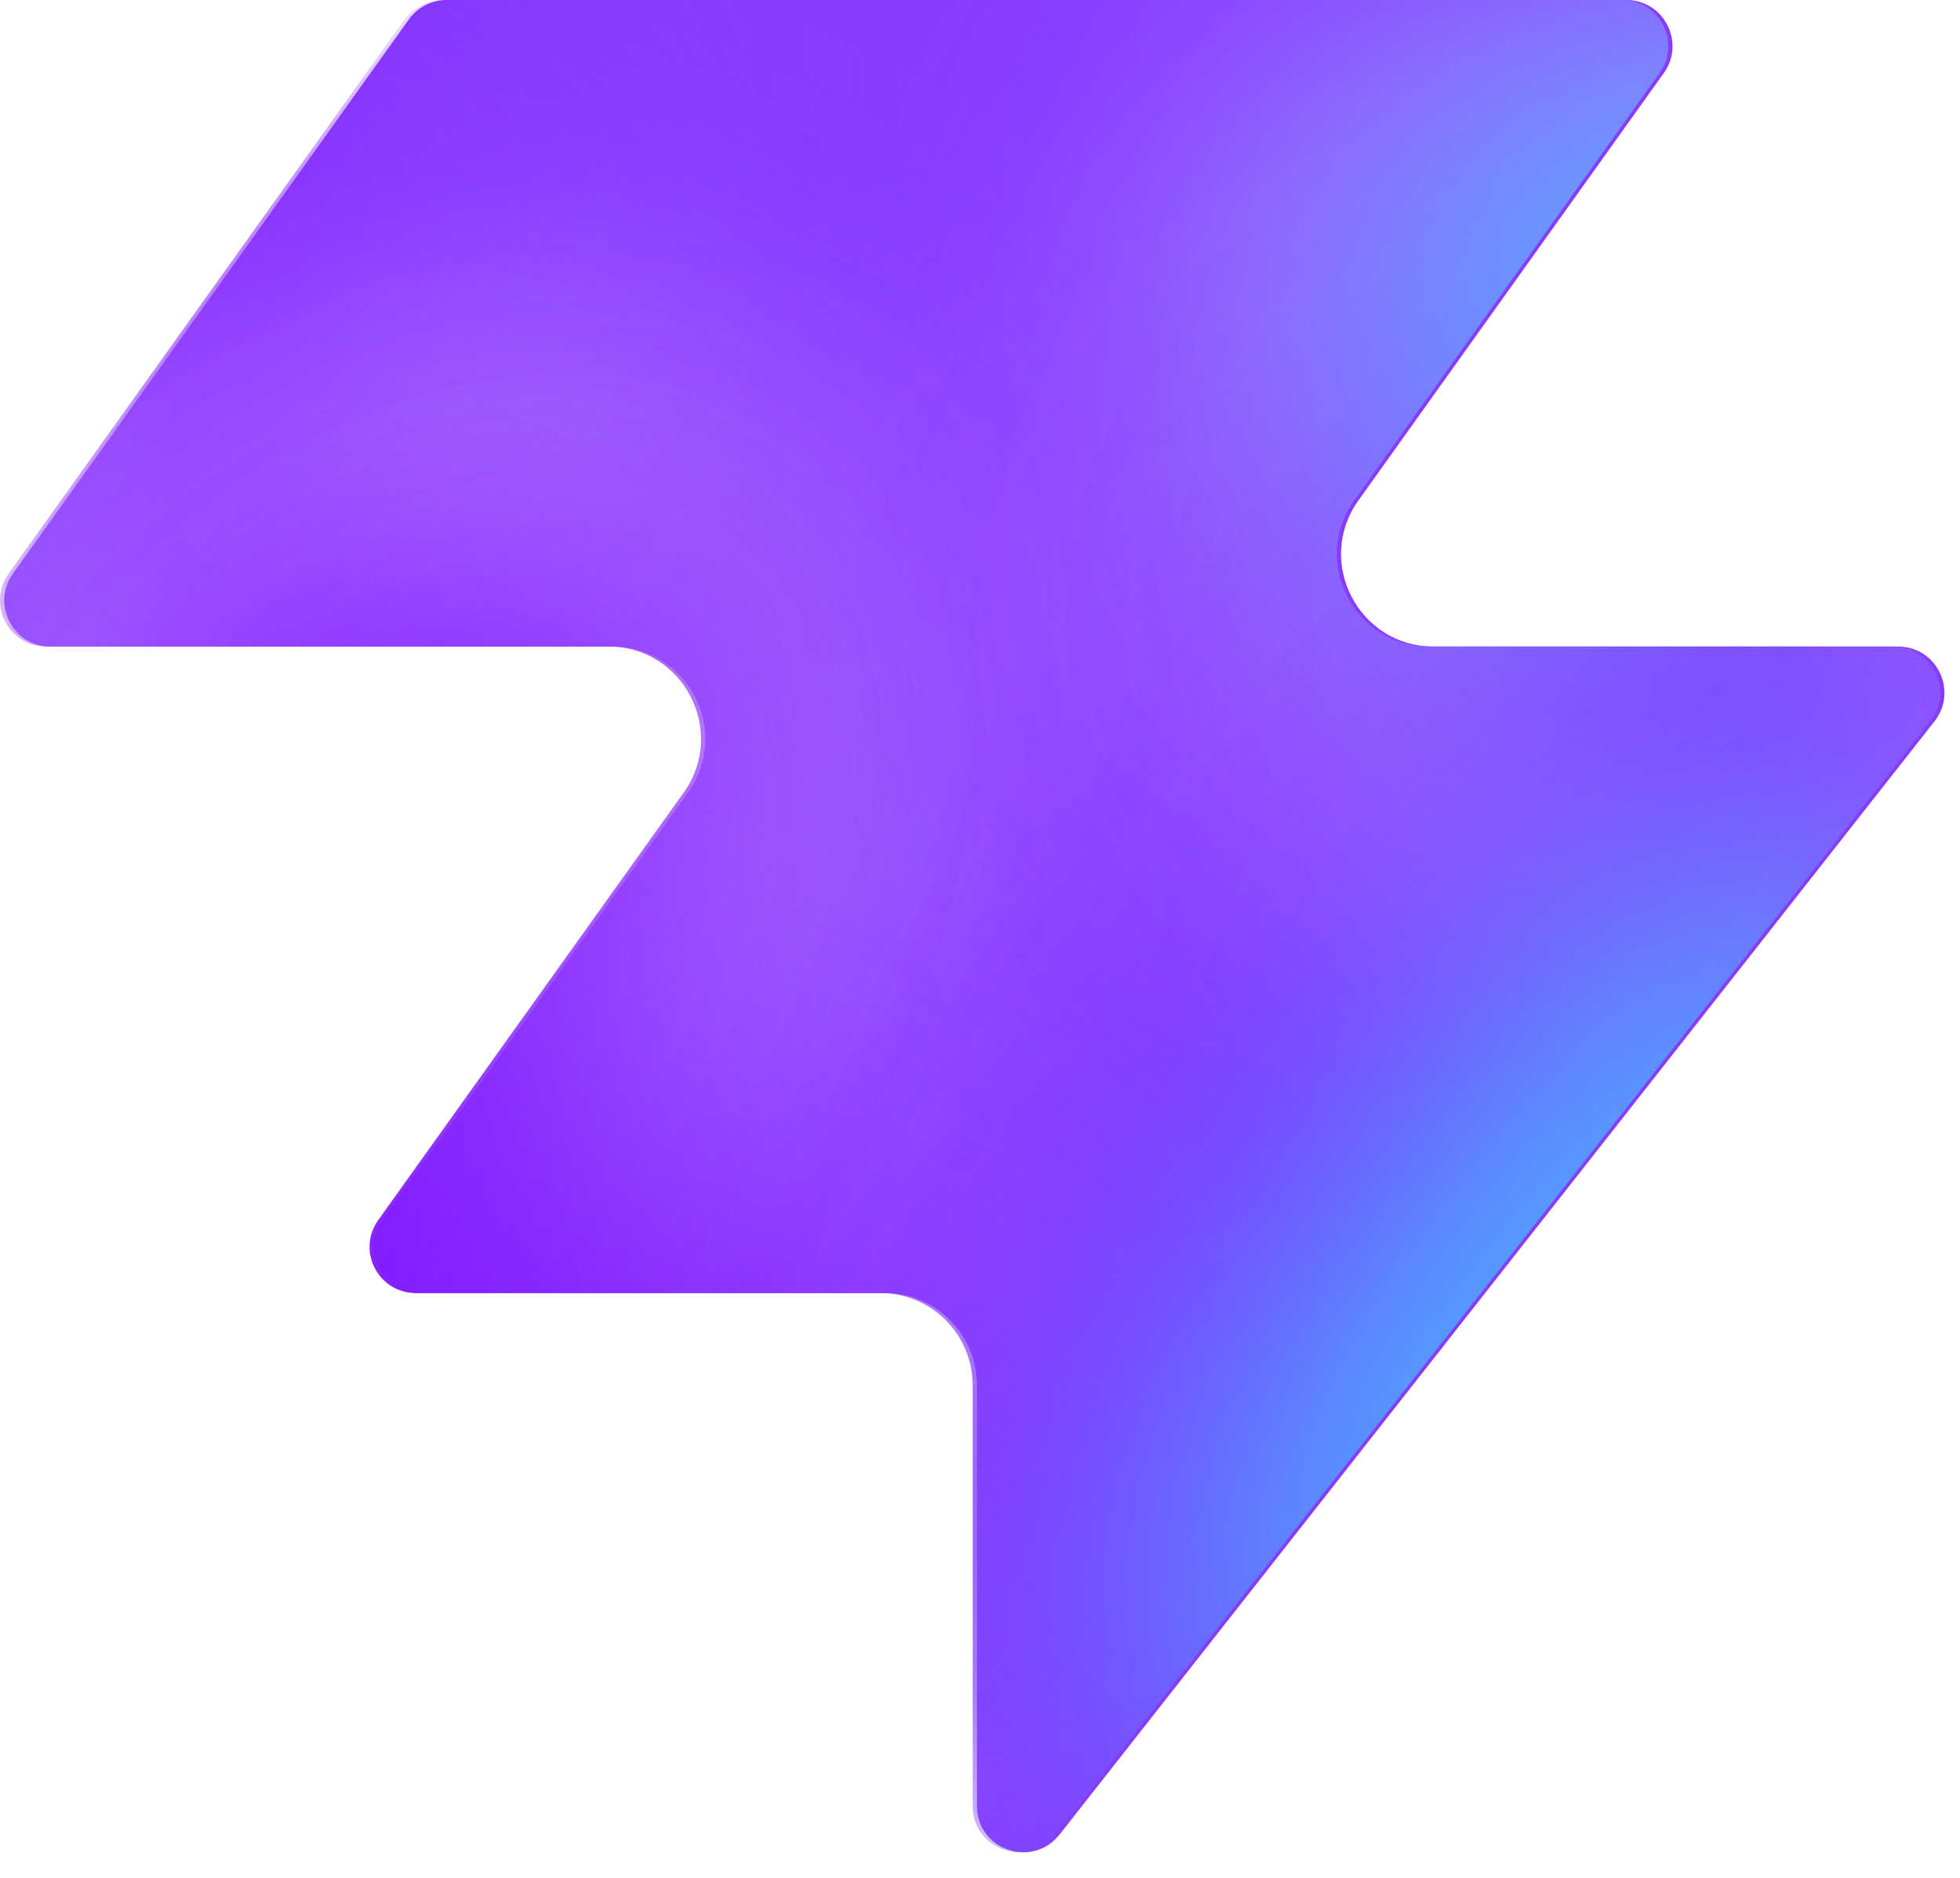
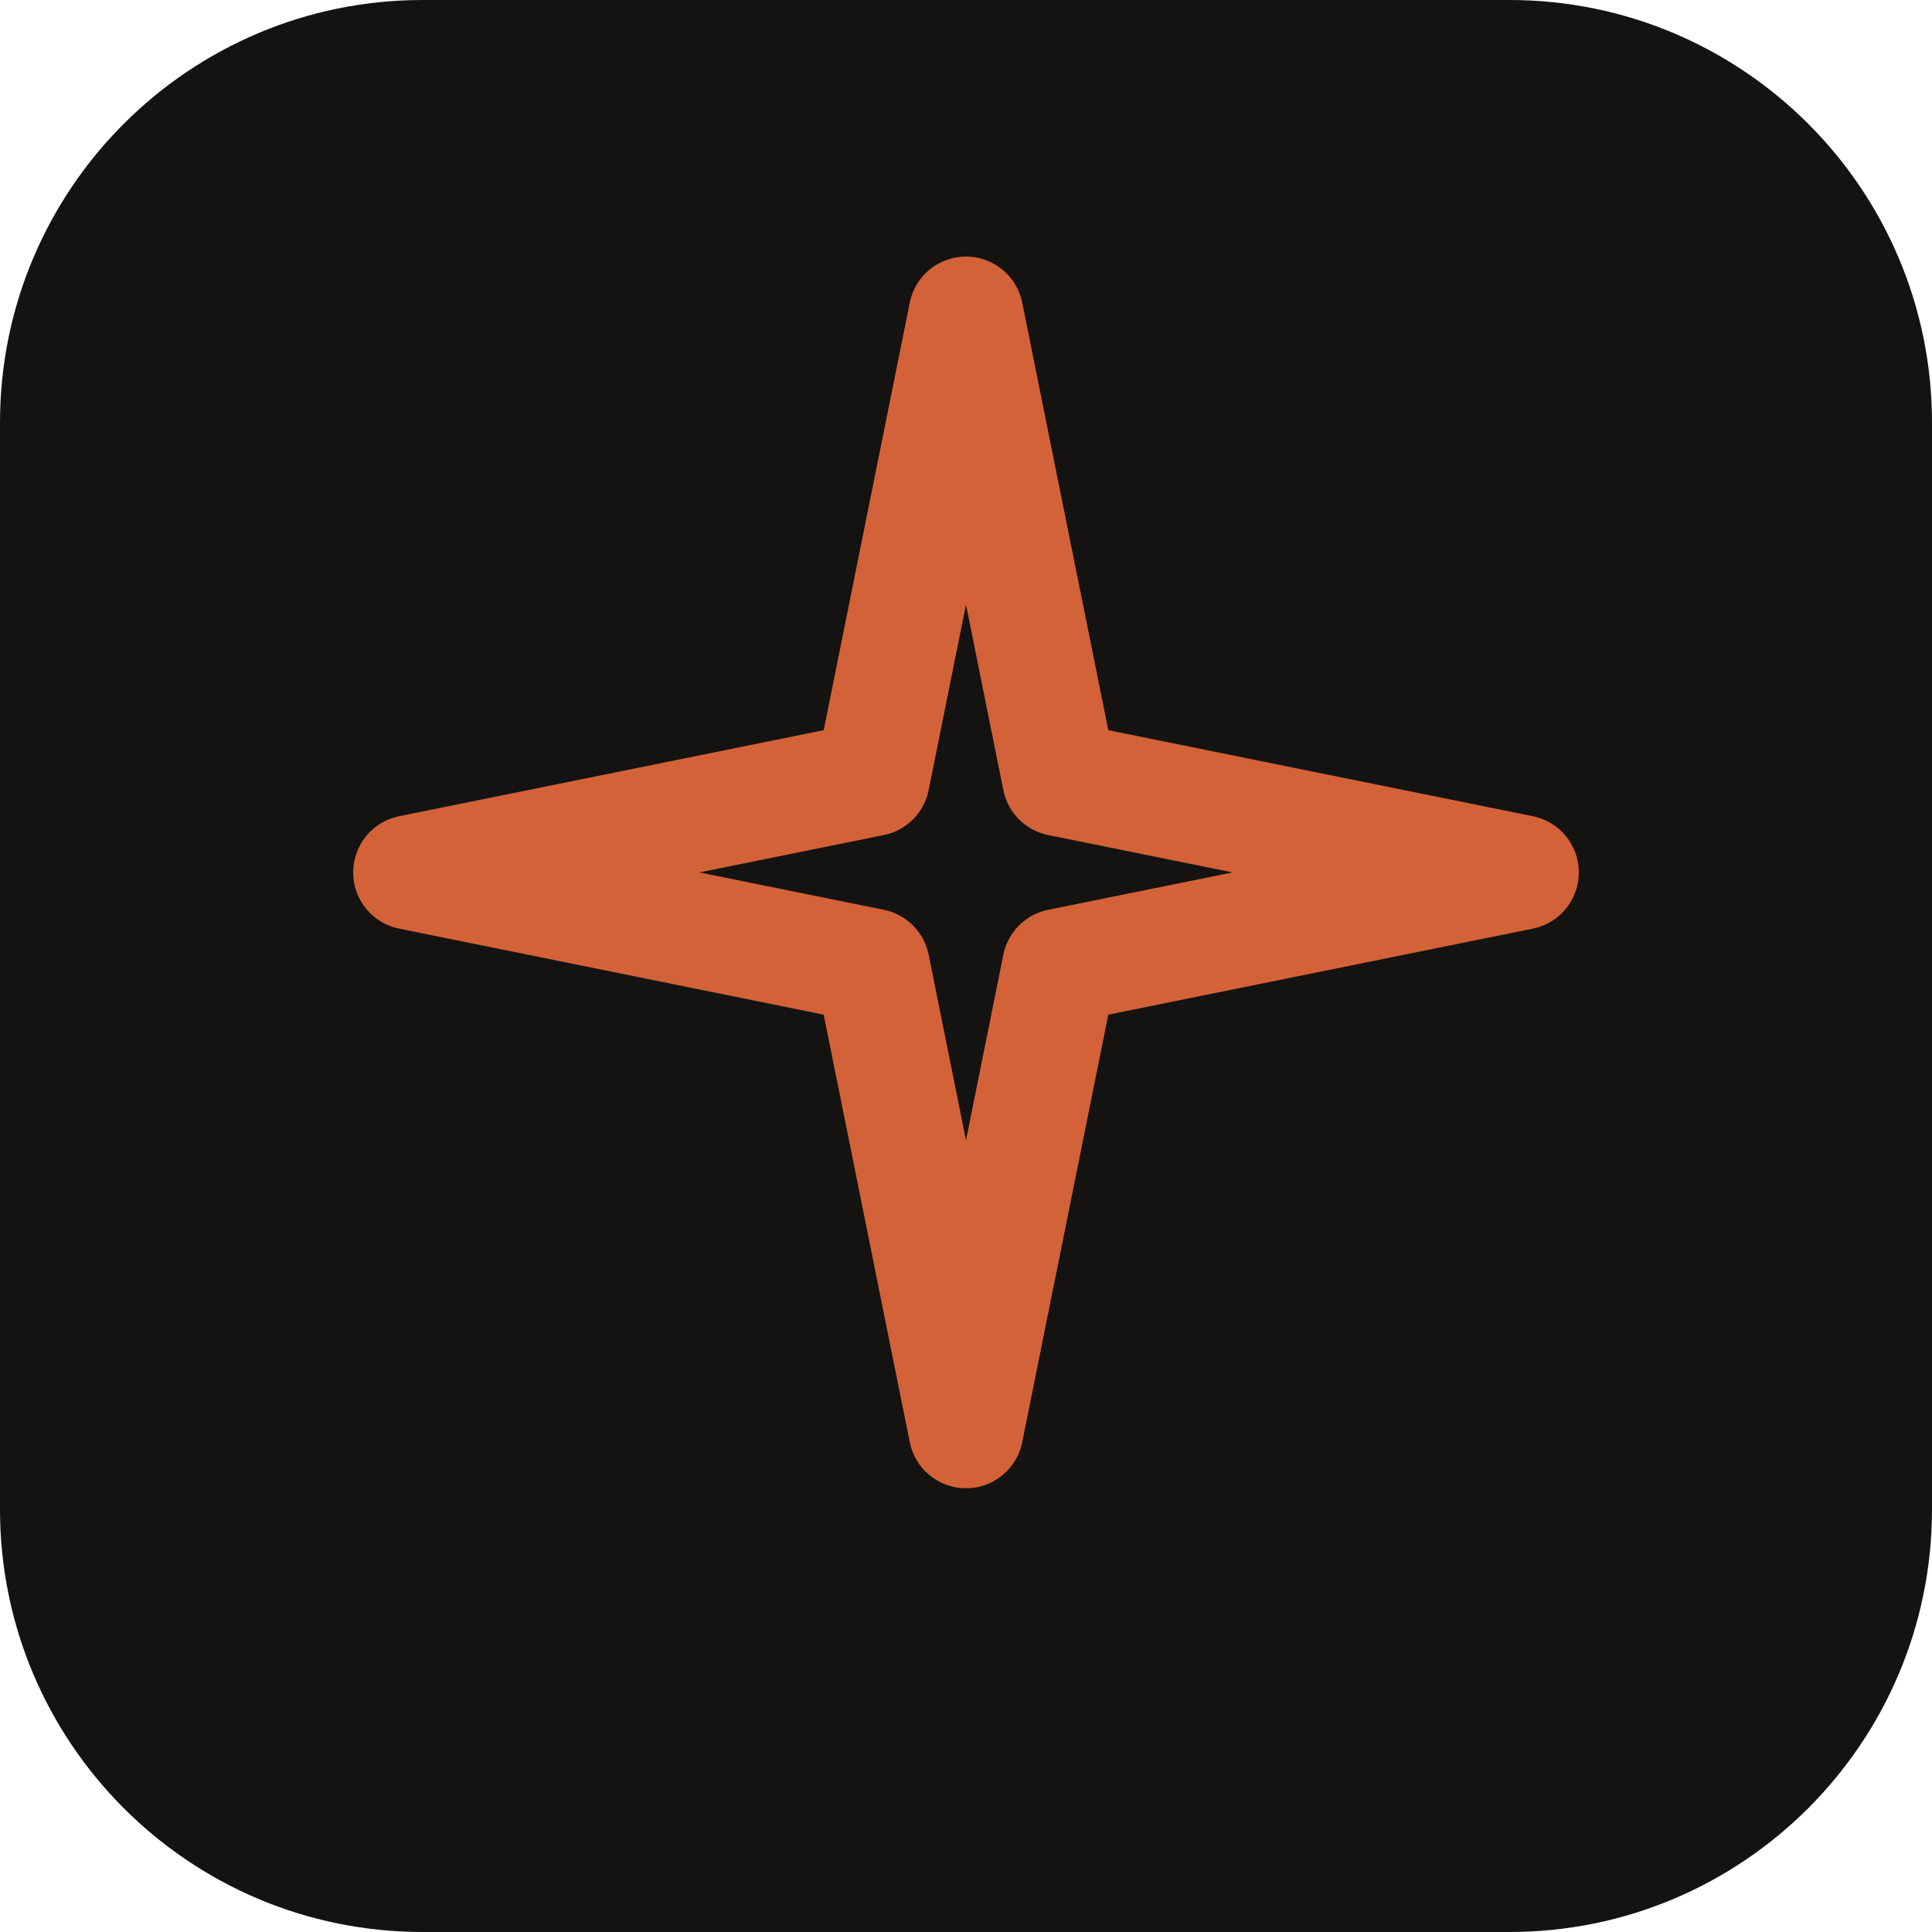
- <svg xmlns="http://www.w3.org/2000/svg" width="48" height="46" fill="none" viewBox="0 0 48 46">
-   <path fill="#863bff" d="M25.946 44.938c-.664.845-2.021.375-2.021-.698V33.937a2.26 2.26 0 0 0-2.262-2.262H10.287c-.92 0-1.456-1.04-.92-1.788l7.48-10.471c1.07-1.497 0-3.578-1.842-3.578H1.237c-.92 0-1.456-1.04-.92-1.788L10.013.474c.214-.297.556-.474.92-.474h28.894c.92 0 1.456 1.04.92 1.788l-7.48 10.471c-1.07 1.498 0 3.579 1.842 3.579h11.377c.943 0 1.473 1.088.89 1.83L25.947 44.94z" style="fill:#863bff;fill:color(display-p3 .525 .23 1);fill-opacity:1" />
-   <mask id="a" width="48" height="46" x="0" y="0" maskUnits="userSpaceOnUse" style="mask-type:alpha">
-     <path fill="#000" d="M25.842 44.938c-.664.844-2.021.375-2.021-.698V33.937a2.26 2.26 0 0 0-2.262-2.262H10.183c-.92 0-1.456-1.04-.92-1.788l7.48-10.471c1.07-1.498 0-3.579-1.842-3.579H1.133c-.92 0-1.456-1.04-.92-1.787L9.91.473c.214-.297.556-.474.92-.474h28.894c.92 0 1.456 1.04.92 1.788l-7.48 10.471c-1.07 1.498 0 3.578 1.842 3.578h11.377c.943 0 1.473 1.088.89 1.832L25.843 44.94z" style="fill:#000;fill-opacity:1" />
-   </mask>
-   <g mask="url(#a)">
-     <g filter="url(#b)">
-       <ellipse cx="5.508" cy="14.704" fill="#ede6ff" rx="5.508" ry="14.704" style="fill:#ede6ff;fill:color(display-p3 .927 .903 1);fill-opacity:1" transform="matrix(.00324 1 1 -.00324 -4.47 31.516)" />
-     </g>
-     <g filter="url(#c)">
-       <ellipse cx="10.399" cy="29.851" fill="#ede6ff" rx="10.399" ry="29.851" style="fill:#ede6ff;fill:color(display-p3 .927 .903 1);fill-opacity:1" transform="matrix(.00324 1 1 -.00324 -39.328 7.883)" />
-     </g>
-     <g filter="url(#d)">
-       <ellipse cx="5.508" cy="30.487" fill="#7e14ff" rx="5.508" ry="30.487" style="fill:#7e14ff;fill:color(display-p3 .492 .077 1);fill-opacity:1" transform="rotate(89.814 -25.913 -14.639)scale(1 -1)" />
-     </g>
-     <g filter="url(#e)">
-       <ellipse cx="5.508" cy="30.599" fill="#7e14ff" rx="5.508" ry="30.599" style="fill:#7e14ff;fill:color(display-p3 .492 .077 1);fill-opacity:1" transform="rotate(89.814 -32.644 -3.334)scale(1 -1)" />
-     </g>
-     <g filter="url(#f)">
-       <ellipse cx="5.508" cy="30.599" fill="#7e14ff" rx="5.508" ry="30.599" style="fill:#7e14ff;fill:color(display-p3 .492 .077 1);fill-opacity:1" transform="matrix(.00324 1 1 -.00324 -34.34 30.47)" />
-     </g>
-     <g filter="url(#g)">
-       <ellipse cx="14.072" cy="22.078" fill="#ede6ff" rx="14.072" ry="22.078" style="fill:#ede6ff;fill:color(display-p3 .927 .903 1);fill-opacity:1" transform="rotate(93.35 24.506 48.493)scale(-1 1)" />
-     </g>
-     <g filter="url(#h)">
-       <ellipse cx="3.47" cy="21.501" fill="#7e14ff" rx="3.47" ry="21.501" style="fill:#7e14ff;fill:color(display-p3 .492 .077 1);fill-opacity:1" transform="rotate(89.009 28.708 47.59)scale(-1 1)" />
-     </g>
-     <g filter="url(#i)">
-       <ellipse cx="3.47" cy="21.501" fill="#7e14ff" rx="3.47" ry="21.501" style="fill:#7e14ff;fill:color(display-p3 .492 .077 1);fill-opacity:1" transform="rotate(89.009 28.708 47.59)scale(-1 1)" />
-     </g>
-     <g filter="url(#j)">
-       <ellipse cx=".387" cy="8.972" fill="#7e14ff" rx="4.407" ry="29.108" style="fill:#7e14ff;fill:color(display-p3 .492 .077 1);fill-opacity:1" transform="rotate(39.51 .387 8.972)" />
-     </g>
-     <g filter="url(#k)">
-       <ellipse cx="47.523" cy="-6.092" fill="#7e14ff" rx="4.407" ry="29.108" style="fill:#7e14ff;fill:color(display-p3 .492 .077 1);fill-opacity:1" transform="rotate(37.892 47.523 -6.092)" />
-     </g>
-     <g filter="url(#l)">
-       <ellipse cx="41.412" cy="6.333" fill="#47bfff" rx="5.971" ry="9.665" style="fill:#47bfff;fill:color(display-p3 .28 .748 1);fill-opacity:1" transform="rotate(37.892 41.412 6.333)" />
-     </g>
-     <g filter="url(#m)">
-       <ellipse cx="-1.879" cy="38.332" fill="#7e14ff" rx="4.407" ry="29.108" style="fill:#7e14ff;fill:color(display-p3 .492 .077 1);fill-opacity:1" transform="rotate(37.892 -1.88 38.332)" />
-     </g>
-     <g filter="url(#n)">
-       <ellipse cx="-1.879" cy="38.332" fill="#7e14ff" rx="4.407" ry="29.108" style="fill:#7e14ff;fill:color(display-p3 .492 .077 1);fill-opacity:1" transform="rotate(37.892 -1.88 38.332)" />
-     </g>
-     <g filter="url(#o)">
-       <ellipse cx="35.651" cy="29.907" fill="#7e14ff" rx="4.407" ry="29.108" style="fill:#7e14ff;fill:color(display-p3 .492 .077 1);fill-opacity:1" transform="rotate(37.892 35.651 29.907)" />
-     </g>
-     <g filter="url(#p)">
-       <ellipse cx="38.418" cy="32.4" fill="#47bfff" rx="5.971" ry="15.297" style="fill:#47bfff;fill:color(display-p3 .28 .748 1);fill-opacity:1" transform="rotate(37.892 38.418 32.4)" />
-     </g>
-   </g>
-   <defs>
-     <filter id="b" width="60.045" height="41.654" x="-19.77" y="16.149" color-interpolation-filters="sRGB" filterUnits="userSpaceOnUse">
-       <feFlood flood-opacity="0" result="BackgroundImageFix" />
-       <feBlend in="SourceGraphic" in2="BackgroundImageFix" result="shape" />
-       <feGaussianBlur result="effect1_foregroundBlur_2002_17158" stdDeviation="7.659" />
-     </filter>
-     <filter id="c" width="90.34" height="51.437" x="-54.613" y="-7.533" color-interpolation-filters="sRGB" filterUnits="userSpaceOnUse">
-       <feFlood flood-opacity="0" result="BackgroundImageFix" />
-       <feBlend in="SourceGraphic" in2="BackgroundImageFix" result="shape" />
-       <feGaussianBlur result="effect1_foregroundBlur_2002_17158" stdDeviation="7.659" />
-     </filter>
-     <filter id="d" width="79.355" height="29.4" x="-49.64" y="2.03" color-interpolation-filters="sRGB" filterUnits="userSpaceOnUse">
-       <feFlood flood-opacity="0" result="BackgroundImageFix" />
-       <feBlend in="SourceGraphic" in2="BackgroundImageFix" result="shape" />
-       <feGaussianBlur result="effect1_foregroundBlur_2002_17158" stdDeviation="4.596" />
-     </filter>
-     <filter id="e" width="79.579" height="29.4" x="-45.045" y="20.029" color-interpolation-filters="sRGB" filterUnits="userSpaceOnUse">
-       <feFlood flood-opacity="0" result="BackgroundImageFix" />
-       <feBlend in="SourceGraphic" in2="BackgroundImageFix" result="shape" />
-       <feGaussianBlur result="effect1_foregroundBlur_2002_17158" stdDeviation="4.596" />
-     </filter>
-     <filter id="f" width="79.579" height="29.4" x="-43.513" y="21.178" color-interpolation-filters="sRGB" filterUnits="userSpaceOnUse">
-       <feFlood flood-opacity="0" result="BackgroundImageFix" />
-       <feBlend in="SourceGraphic" in2="BackgroundImageFix" result="shape" />
-       <feGaussianBlur result="effect1_foregroundBlur_2002_17158" stdDeviation="4.596" />
-     </filter>
-     <filter id="g" width="74.749" height="58.852" x="15.756" y="-17.901" color-interpolation-filters="sRGB" filterUnits="userSpaceOnUse">
-       <feFlood flood-opacity="0" result="BackgroundImageFix" />
-       <feBlend in="SourceGraphic" in2="BackgroundImageFix" result="shape" />
-       <feGaussianBlur result="effect1_foregroundBlur_2002_17158" stdDeviation="7.659" />
-     </filter>
-     <filter id="h" width="61.377" height="25.362" x="23.548" y="2.284" color-interpolation-filters="sRGB" filterUnits="userSpaceOnUse">
-       <feFlood flood-opacity="0" result="BackgroundImageFix" />
-       <feBlend in="SourceGraphic" in2="BackgroundImageFix" result="shape" />
-       <feGaussianBlur result="effect1_foregroundBlur_2002_17158" stdDeviation="4.596" />
-     </filter>
-     <filter id="i" width="61.377" height="25.362" x="23.548" y="2.284" color-interpolation-filters="sRGB" filterUnits="userSpaceOnUse">
-       <feFlood flood-opacity="0" result="BackgroundImageFix" />
-       <feBlend in="SourceGraphic" in2="BackgroundImageFix" result="shape" />
-       <feGaussianBlur result="effect1_foregroundBlur_2002_17158" stdDeviation="4.596" />
-     </filter>
-     <filter id="j" width="56.045" height="63.649" x="-27.636" y="-22.853" color-interpolation-filters="sRGB" filterUnits="userSpaceOnUse">
-       <feFlood flood-opacity="0" result="BackgroundImageFix" />
-       <feBlend in="SourceGraphic" in2="BackgroundImageFix" result="shape" />
-       <feGaussianBlur result="effect1_foregroundBlur_2002_17158" stdDeviation="4.596" />
-     </filter>
-     <filter id="k" width="54.814" height="64.646" x="20.116" y="-38.415" color-interpolation-filters="sRGB" filterUnits="userSpaceOnUse">
-       <feFlood flood-opacity="0" result="BackgroundImageFix" />
-       <feBlend in="SourceGraphic" in2="BackgroundImageFix" result="shape" />
-       <feGaussianBlur result="effect1_foregroundBlur_2002_17158" stdDeviation="4.596" />
-     </filter>
-     <filter id="l" width="33.541" height="35.313" x="24.641" y="-11.323" color-interpolation-filters="sRGB" filterUnits="userSpaceOnUse">
-       <feFlood flood-opacity="0" result="BackgroundImageFix" />
-       <feBlend in="SourceGraphic" in2="BackgroundImageFix" result="shape" />
-       <feGaussianBlur result="effect1_foregroundBlur_2002_17158" stdDeviation="4.596" />
-     </filter>
-     <filter id="m" width="54.814" height="64.646" x="-29.286" y="6.009" color-interpolation-filters="sRGB" filterUnits="userSpaceOnUse">
-       <feFlood flood-opacity="0" result="BackgroundImageFix" />
-       <feBlend in="SourceGraphic" in2="BackgroundImageFix" result="shape" />
-       <feGaussianBlur result="effect1_foregroundBlur_2002_17158" stdDeviation="4.596" />
-     </filter>
-     <filter id="n" width="54.814" height="64.646" x="-29.286" y="6.009" color-interpolation-filters="sRGB" filterUnits="userSpaceOnUse">
-       <feFlood flood-opacity="0" result="BackgroundImageFix" />
-       <feBlend in="SourceGraphic" in2="BackgroundImageFix" result="shape" />
-       <feGaussianBlur result="effect1_foregroundBlur_2002_17158" stdDeviation="4.596" />
-     </filter>
-     <filter id="o" width="54.814" height="64.646" x="8.244" y="-2.416" color-interpolation-filters="sRGB" filterUnits="userSpaceOnUse">
-       <feFlood flood-opacity="0" result="BackgroundImageFix" />
-       <feBlend in="SourceGraphic" in2="BackgroundImageFix" result="shape" />
-       <feGaussianBlur result="effect1_foregroundBlur_2002_17158" stdDeviation="4.596" />
-     </filter>
-     <filter id="p" width="39.409" height="43.623" x="18.713" y="10.588" color-interpolation-filters="sRGB" filterUnits="userSpaceOnUse">
-       <feFlood flood-opacity="0" result="BackgroundImageFix" />
-       <feBlend in="SourceGraphic" in2="BackgroundImageFix" result="shape" />
-       <feGaussianBlur result="effect1_foregroundBlur_2002_17158" stdDeviation="4.596" />
-     </filter>
-   </defs>
+ <svg xmlns="http://www.w3.org/2000/svg" viewBox="0 0 32 32" width="32" height="32">
+   <rect width="32" height="32" rx="7" fill="#141312" />
+   <path d="M16 5.2 17.55 12.9 25.2 14.45 17.55 16 16 23.7 14.45 16 6.8 14.45 14.45 12.9z" fill="none" stroke="#d46238" stroke-width="1.9" stroke-linejoin="round" stroke-linecap="round" />
</svg>
